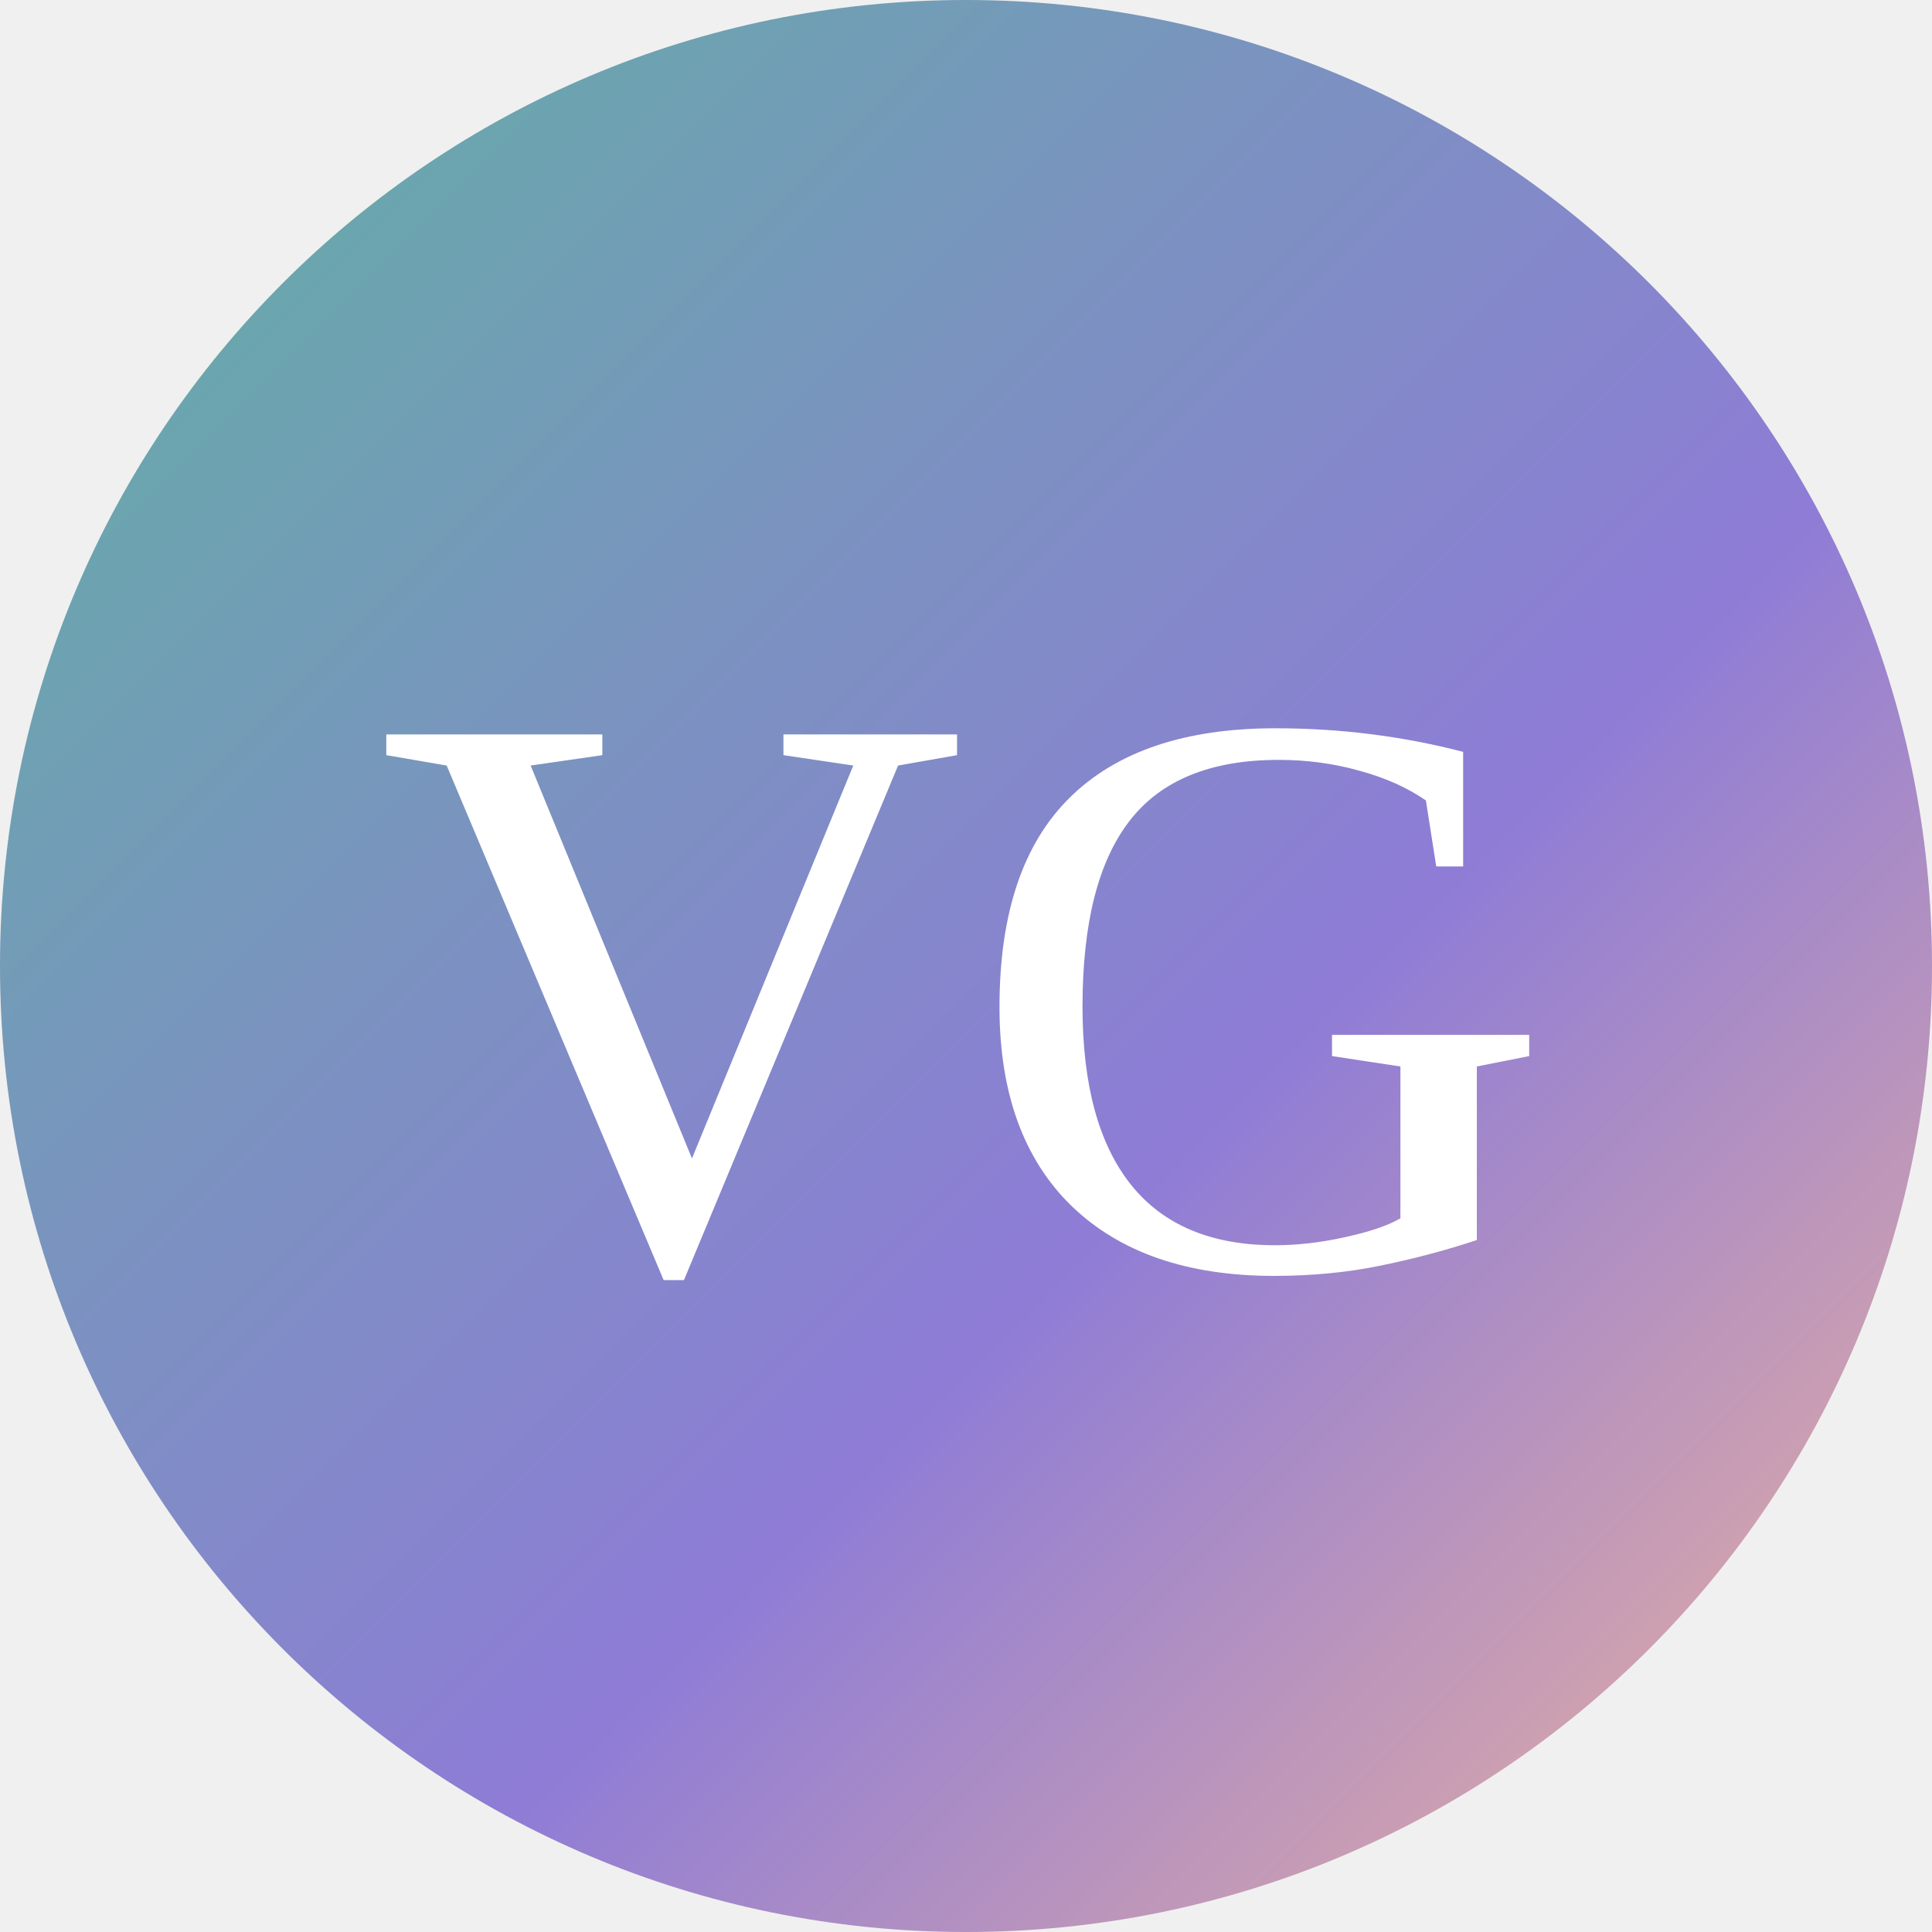
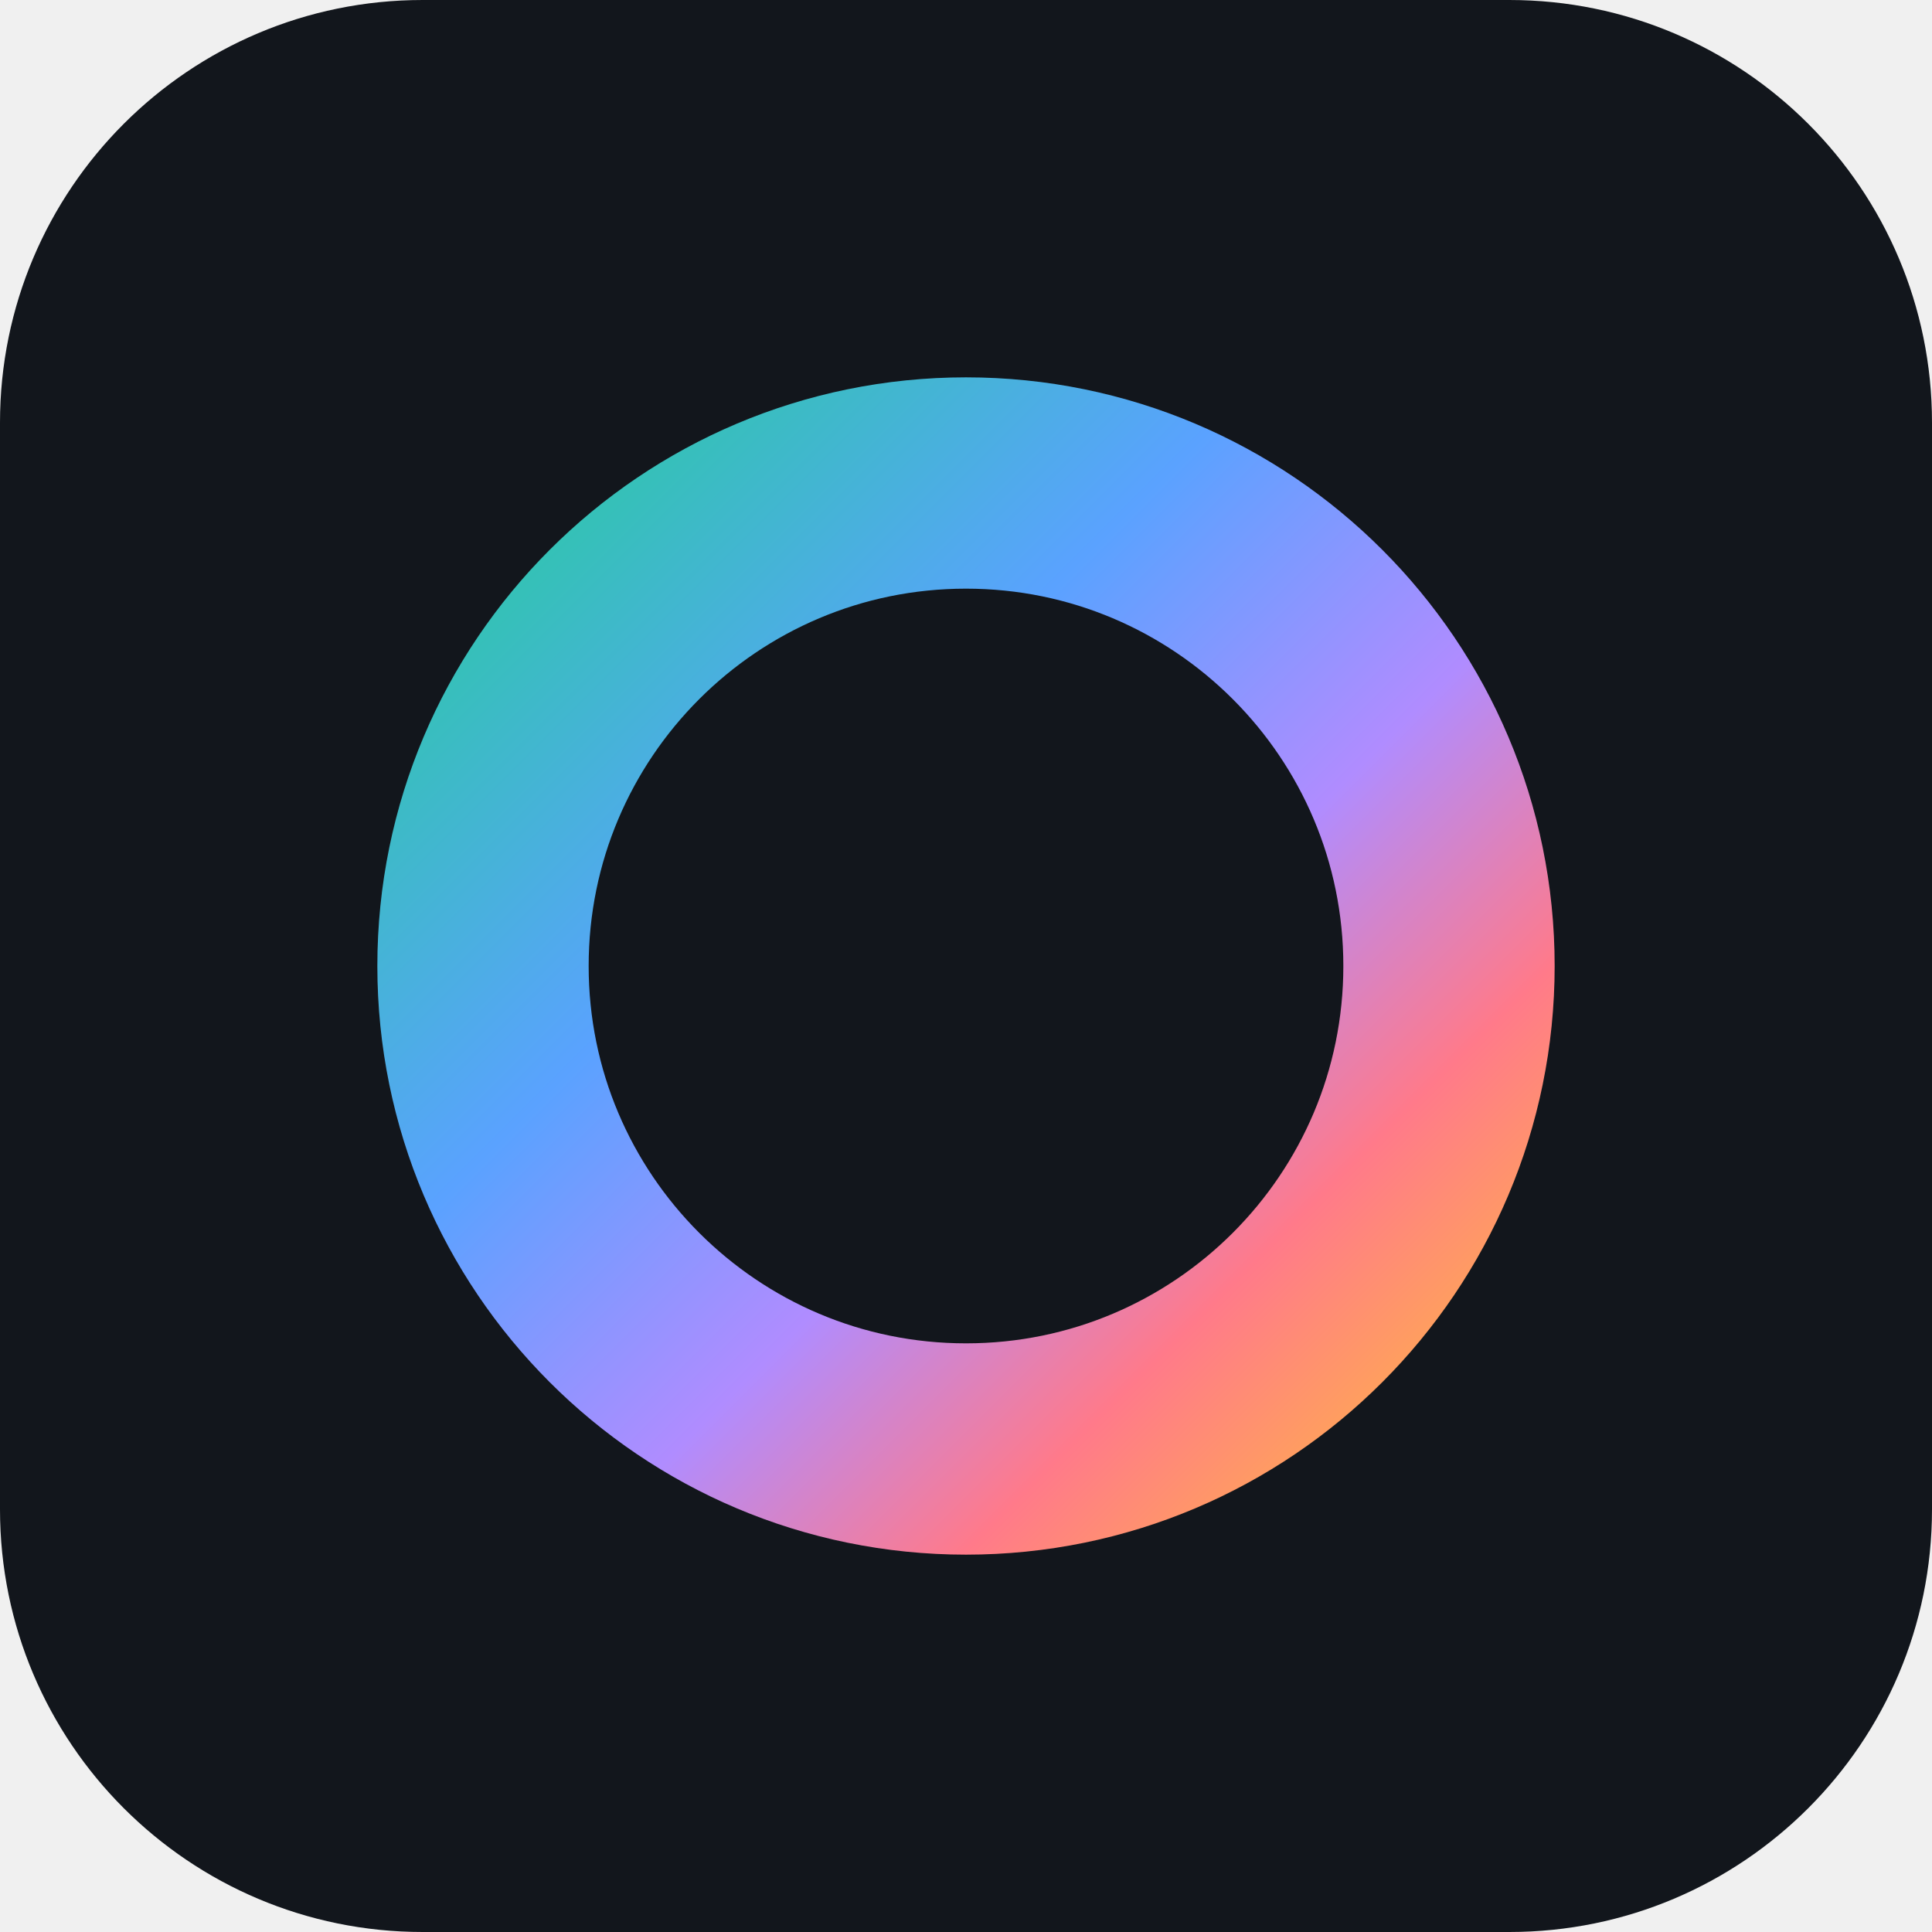
<svg xmlns="http://www.w3.org/2000/svg" viewBox="0 0 64 64">
  <defs>
-     <linearGradient id="g" x1="0" y1="0" x2="1" y2="1">
-       <stop offset="0" stop-color="#5FB3A1" />
-       <stop offset=".6" stop-color="#8E7CD6" />
-       <stop offset="1" stop-color="#F3B59A" />
+     <linearGradient id="a" x1="0" y1="0" x2="1" y2="1">
+       <stop offset="0" stop-color="#2BC9A4" />
+       <stop offset=".35" stop-color="#5AA2FF" />
+       <stop offset=".6" stop-color="#B08CFF" />
+       <stop offset=".8" stop-color="#FF7A8A" />
+       <stop offset="1" stop-color="#FFB347" />
    </linearGradient>
  </defs>
-   <circle cx="32" cy="32" r="32" fill="url(#g)" />
-   <text x="32" y="42" text-anchor="middle" font-family="Georgia,'Times New Roman',serif" font-size="27" fill="#fff">VG</text>
+   <rect width="64" height="64" rx="14" fill="#12161C" />
+   <circle cx="32" cy="32" r="16" fill="none" stroke="url(#a)" stroke-width="7" />
</svg>
